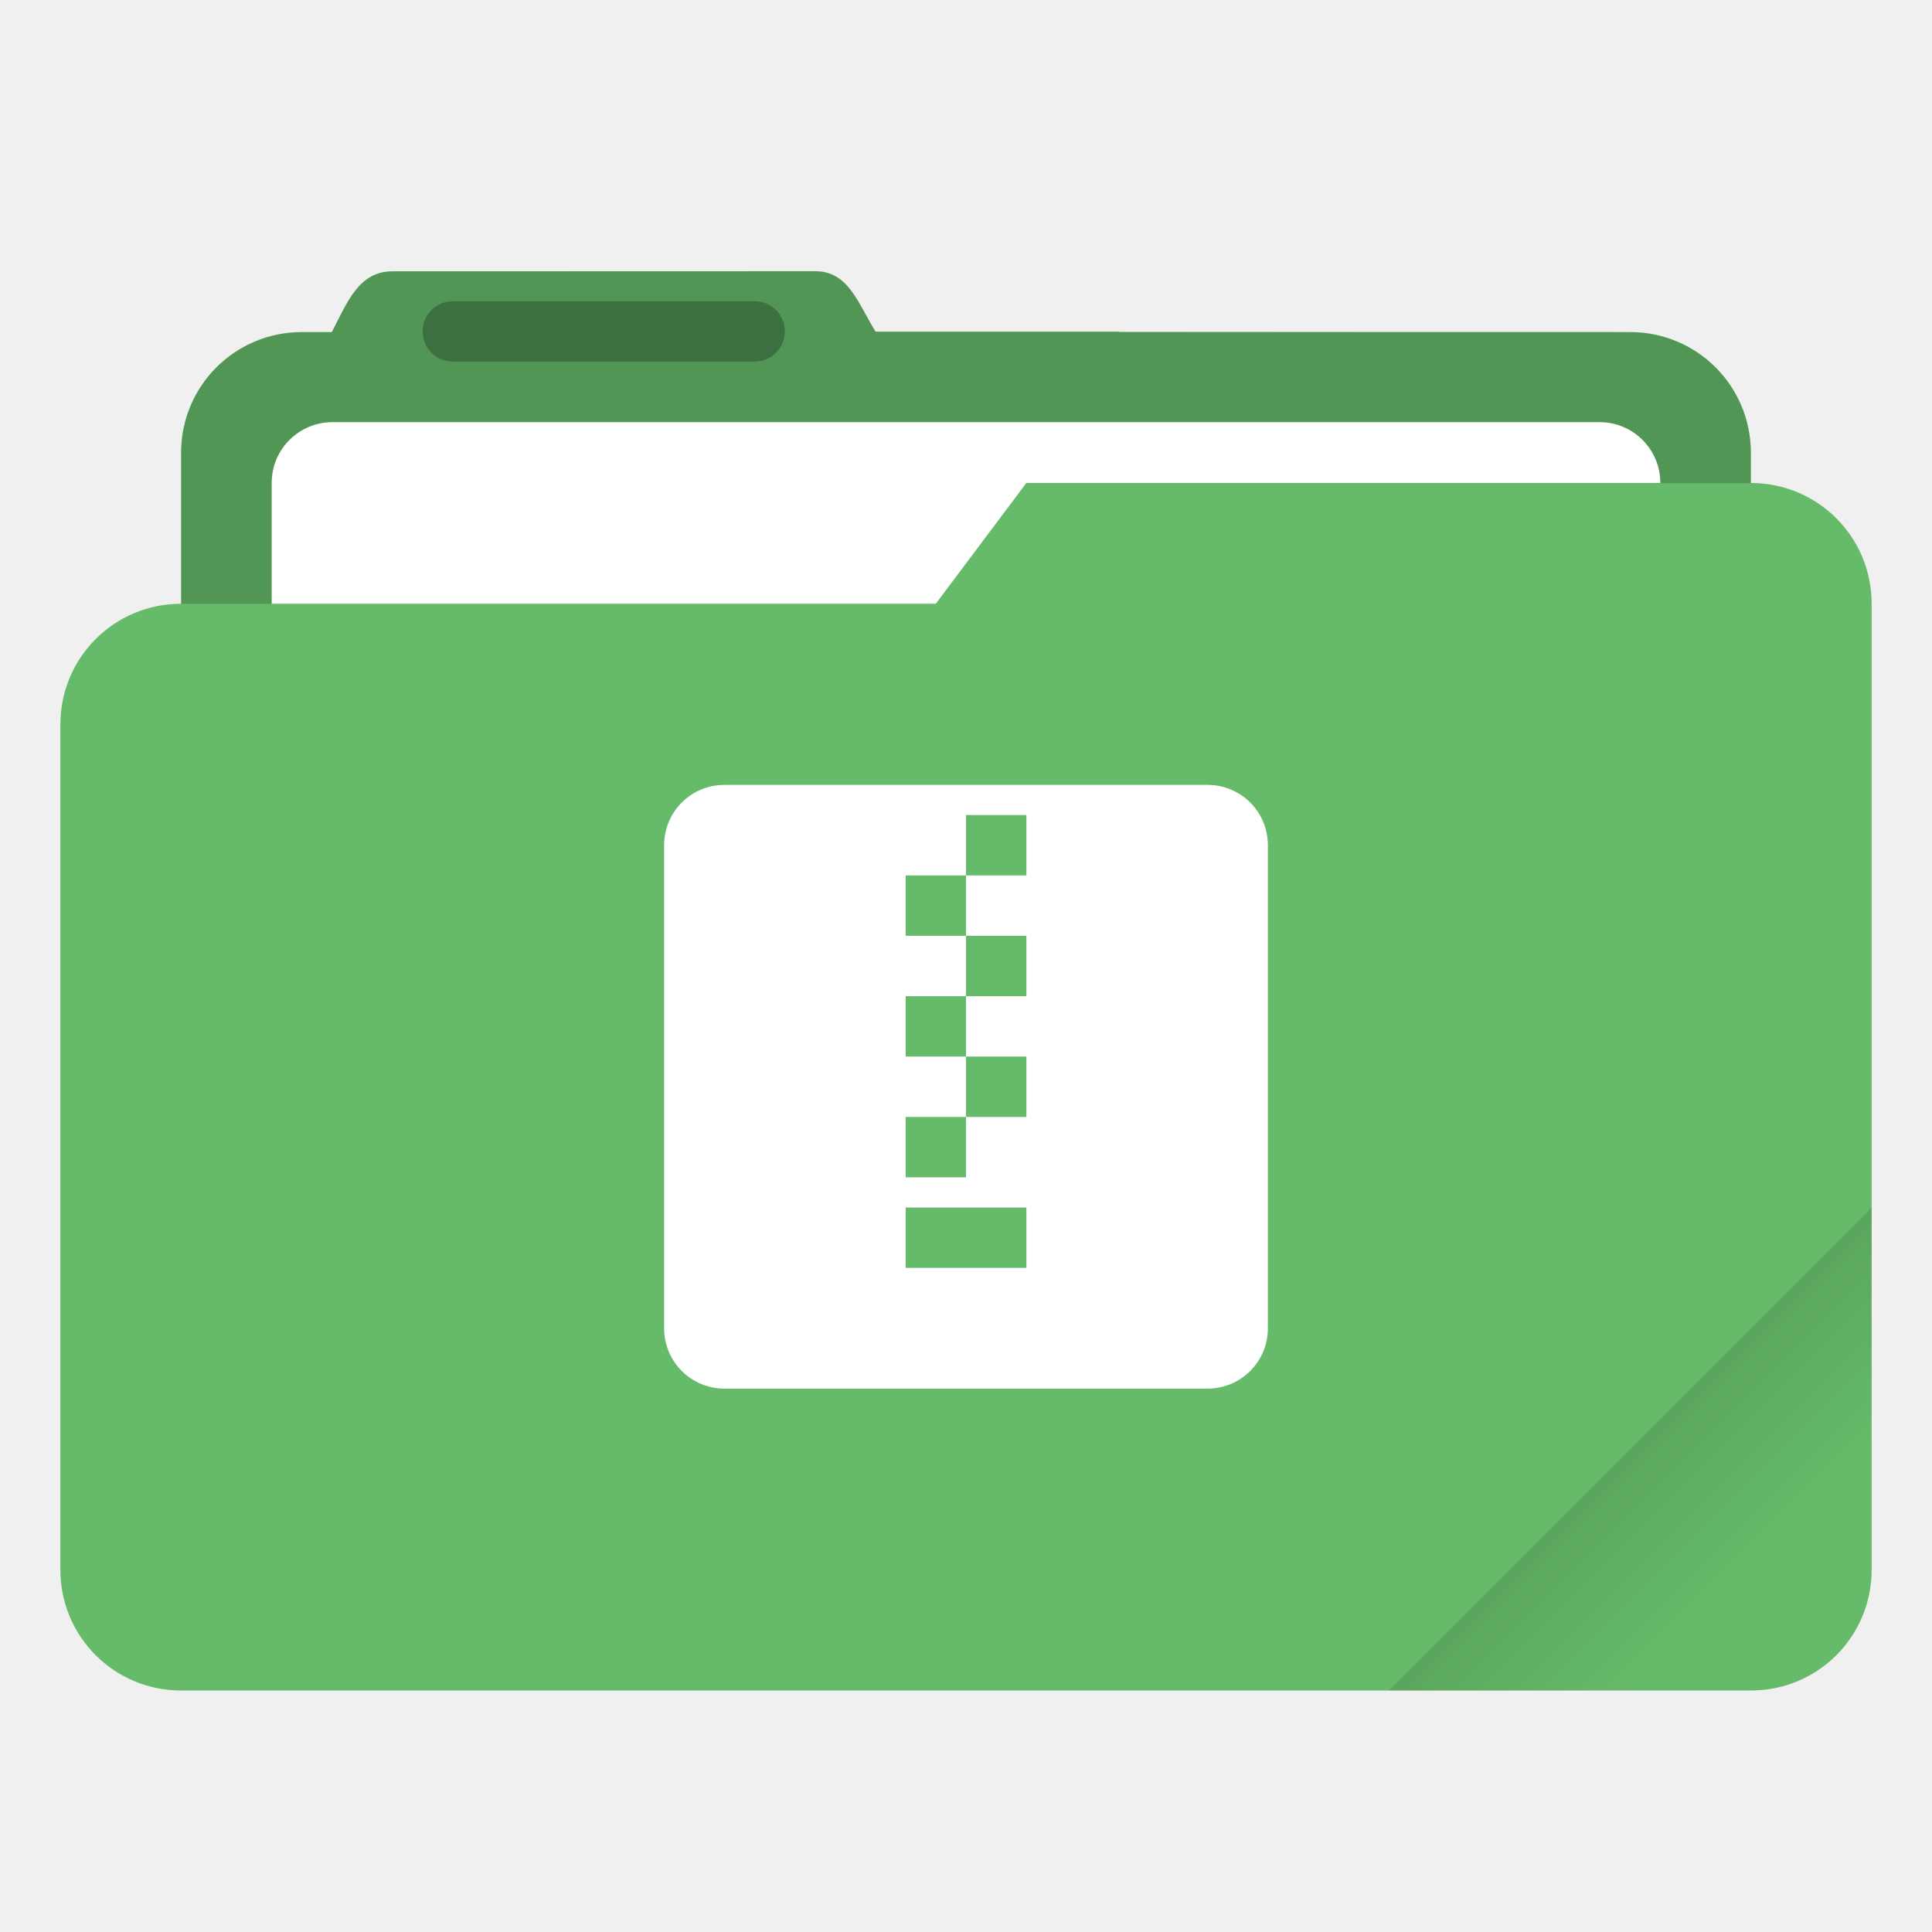
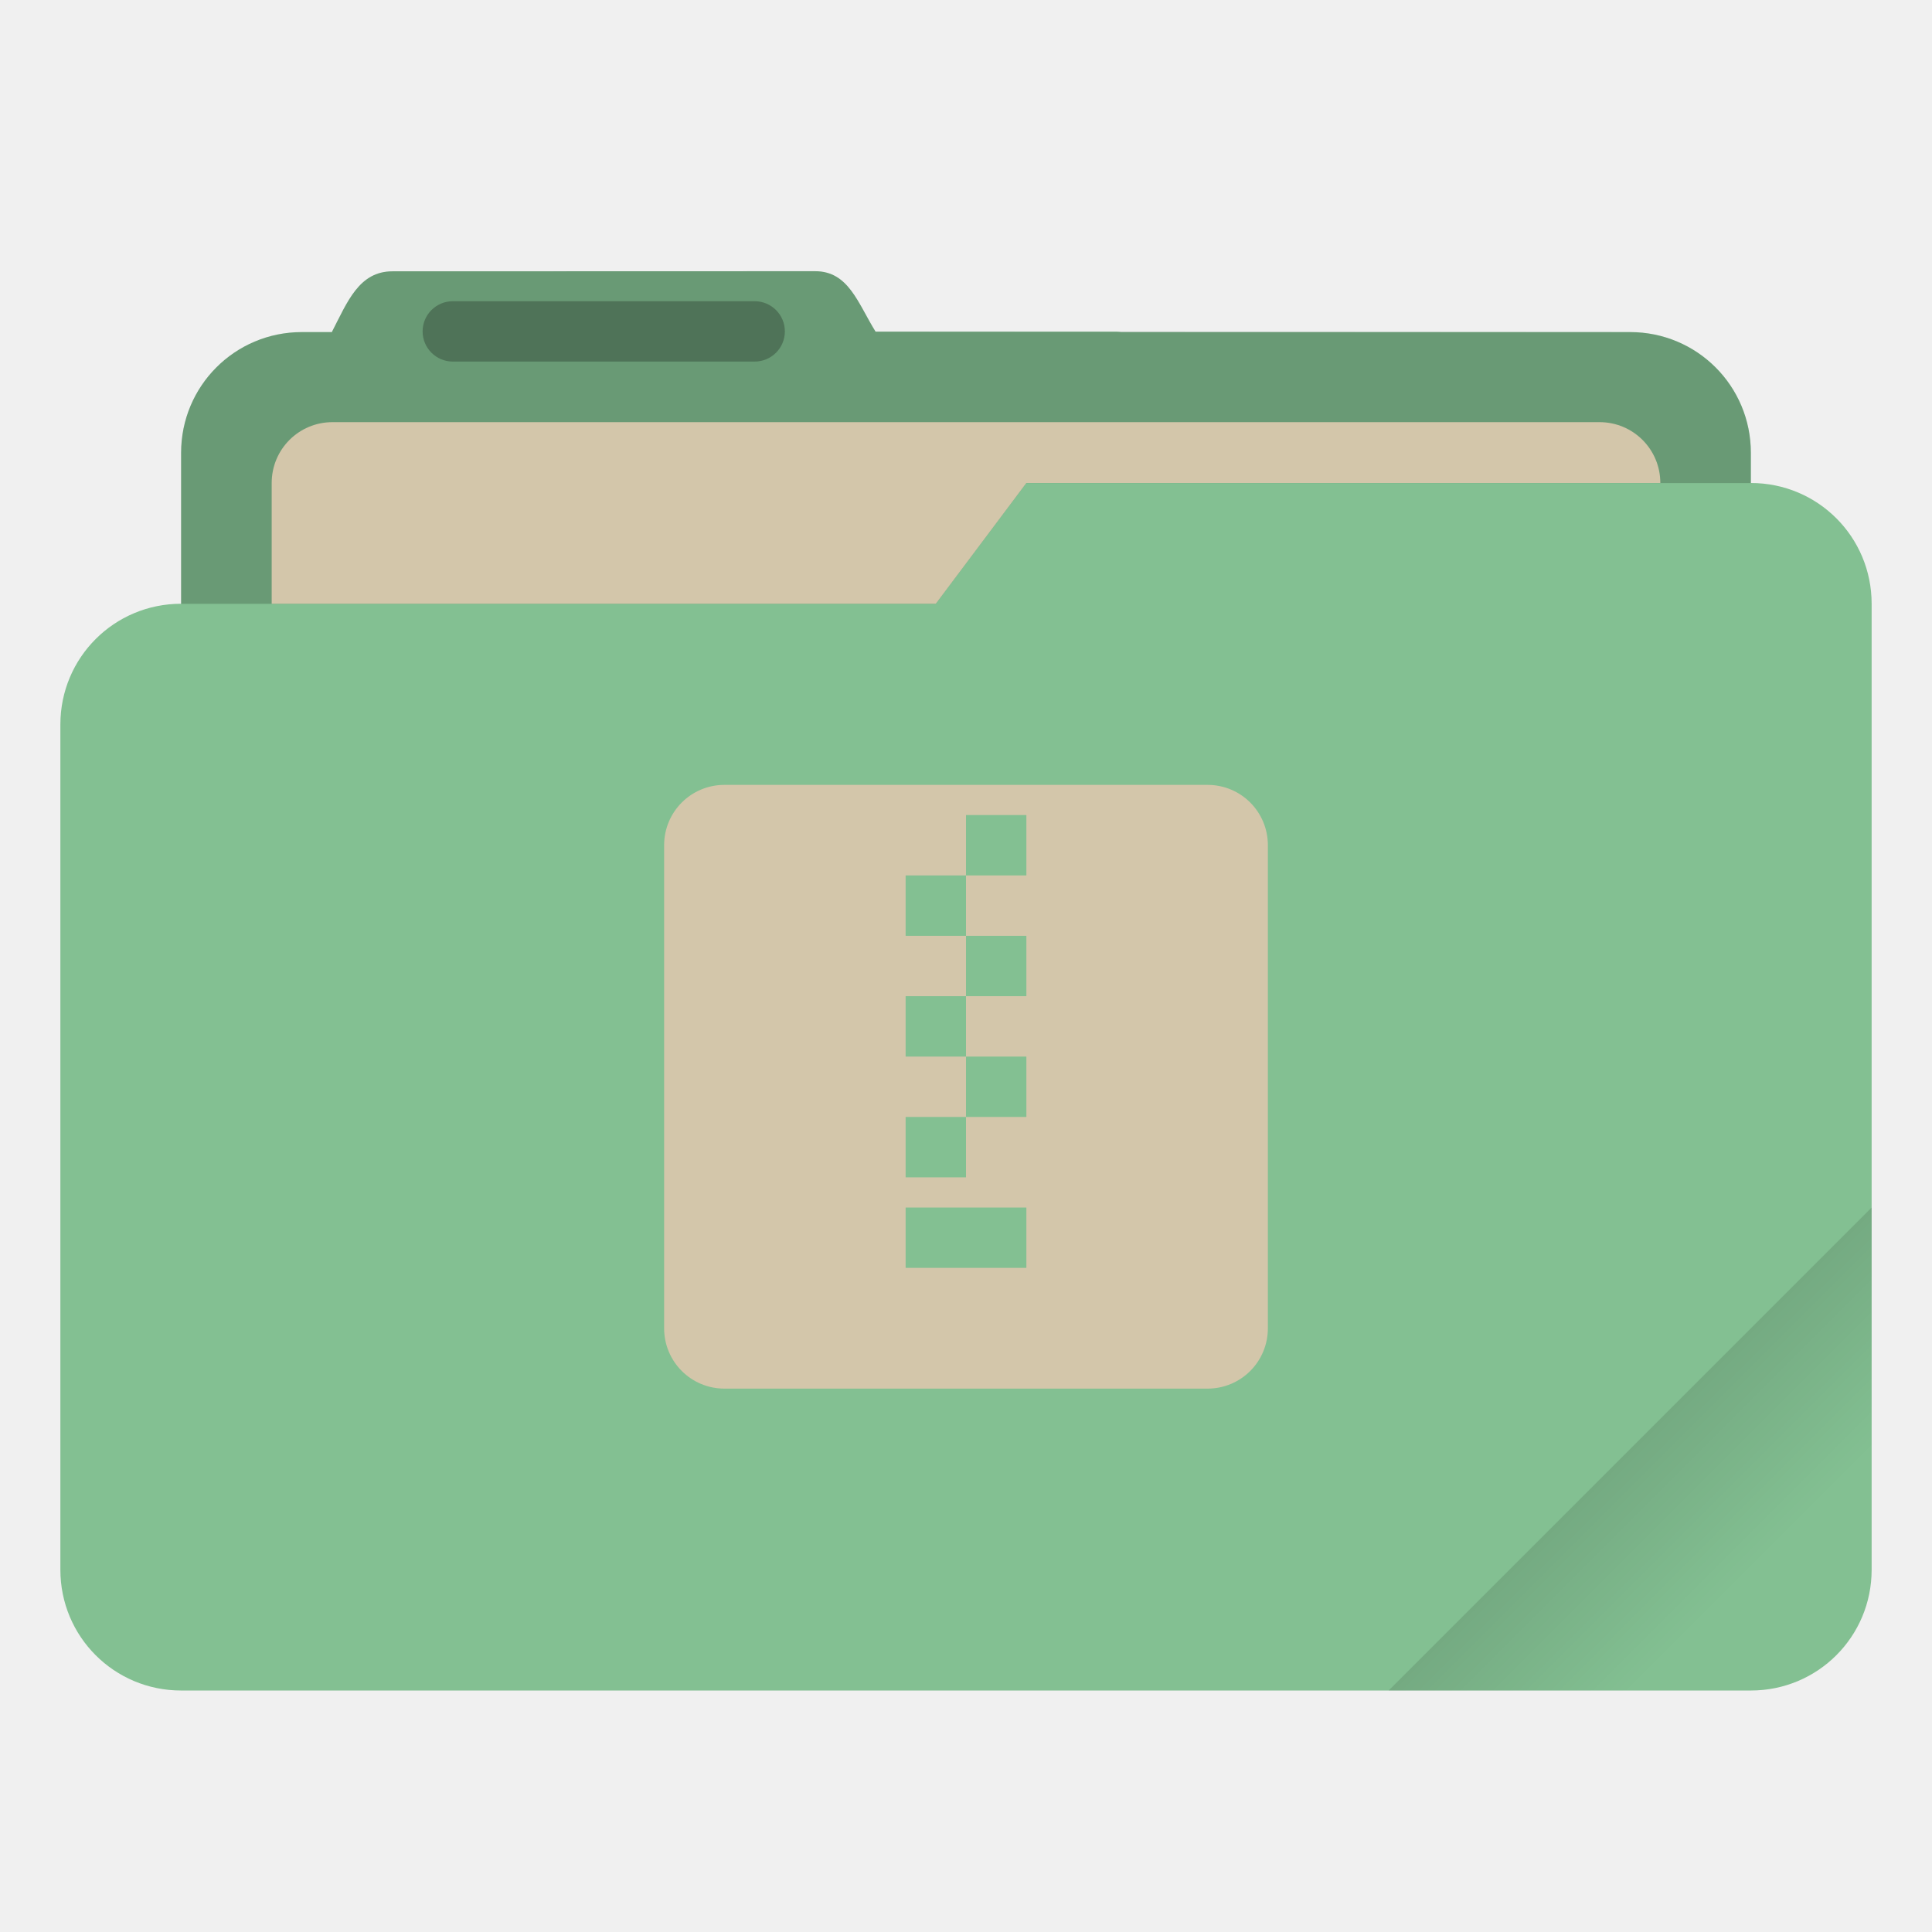
<svg xmlns="http://www.w3.org/2000/svg" width="64" height="64" version="1.1" viewBox="0 0 64 64">
  <defs>
    <style id="current-color-scheme" type="text/css">.ColorScheme-Text {
        color:#333333;
      }
      .ColorScheme-Background{
-         color:#ffffff;
+         color:#d3c6aa;
      }
      .ColorScheme-Highlight {
-         color:#66bb6a;
+         color:#83c092;
      }</style>
    <linearGradient id="linearGradient892" x1="-197.72" x2="-197.72" y1="263.86" y2="273.76" gradientTransform="rotate(-45,-337.55,-145.8)" gradientUnits="userSpaceOnUse">
      <stop offset="0" />
      <stop stop-opacity="0" offset="1" />
    </linearGradient>
  </defs>
  <g transform="scale(3.7796)">
-     <path class="ColorScheme-Highlight" transform="scale(.26458)" d="m27.002 8.984-14 0.004c-1.11 0-1.493 1.013-2.002 1.998v0.014h-1c-2.216 0-4 1.784-4 4v5c-2.216 0-4 1.784-4 4v28c0 2.216 1.784 4 4 4h52c2.216 0 4-1.784 4-4v-32c0-2.216-1.784-4-4-4v-1c0-2.216-1.784-4-4-4h-16.859c-0.047-0.003-0.092-0.014-0.141-0.014h-7.996c-0.586-0.941-0.891-2.002-2.002-2.002z" fill="#66bb6a" />
+     <path class="ColorScheme-Highlight" transform="scale(.26458)" d="m27.002 8.984-14 0.004c-1.11 0-1.493 1.013-2.002 1.998v0.014h-1c-2.216 0-4 1.784-4 4v5c-2.216 0-4 1.784-4 4v28c0 2.216 1.784 4 4 4h52c2.216 0 4-1.784 4-4v-32c0-2.216-1.784-4-4-4v-1c0-2.216-1.784-4-4-4h-16.859c-0.047-0.003-0.092-0.014-0.141-0.014h-7.996c-0.586-0.941-0.891-2.002-2.002-2.002z" fill="#83c092" />
    <path id="shadow" d="m7.144 2.377-3.704 0.001c-0.294 0-0.395 0.268-0.53 0.529v0.004h-0.265c-0.586 0-1.058 0.472-1.058 1.058v1.323h6.614l0.794-1.058h6.35v-0.265c0-0.586-0.472-1.058-1.058-1.058l-6.613-0.004c-0.155-0.249-0.236-0.53-0.53-0.53z" fill="#000000" opacity=".2" />
-     <path transform="scale(.26458)" d="m11.016 13.984c-1.117 0-2.016 0.899-2.016 2.016v4h22l3-4h21c0-1.117-0.899-2.016-2.016-2.016h-41.969z" fill="#ffffff" />
+     <path transform="scale(.26458)" d="m11.016 13.984c-1.117 0-2.016 0.899-2.016 2.016v4h22l3-4h21c0-1.117-0.899-2.016-2.016-2.016h-41.969z" fill="#d3c6aa" />
    <rect x="3.704" y="2.64" width="3.175" height=".529" rx=".265" ry=".265" opacity=".25" />
    <path transform="scale(.26458)" d="m62 40-16 16h12c2.216 0 4-1.784 4-4z" fill="url(#linearGradient892)" opacity=".2" style="fill:url(#linearGradient892)" />
  </g>
-   <path class="ColorScheme-Background" d="m24 26c-1.108 0-2 0.892-2 2v16c0 1.108 0.892 2 2 2h16c1.108 0 2-0.892 2-2v-16c0-1.108-0.892-2-2-2zm8 1h2v2h-2v2h2v2h-2v2h2v2h-2v2h-2v-2h2v-2h-2v-2h2v-2h-2v-2h2zm-2 13h4v2h-4z" fill="#ffffff" />
+   <path class="ColorScheme-Background" d="m24 26c-1.108 0-2 0.892-2 2v16c0 1.108 0.892 2 2 2h16c1.108 0 2-0.892 2-2v-16c0-1.108-0.892-2-2-2zm8 1h2v2h-2v2h2v2h-2v2h2v2h-2v2h-2v-2h2v-2h-2v-2h2v-2h-2v-2h2zm-2 13h4v2h-4z" fill="#d3c6aa" />
</svg>
